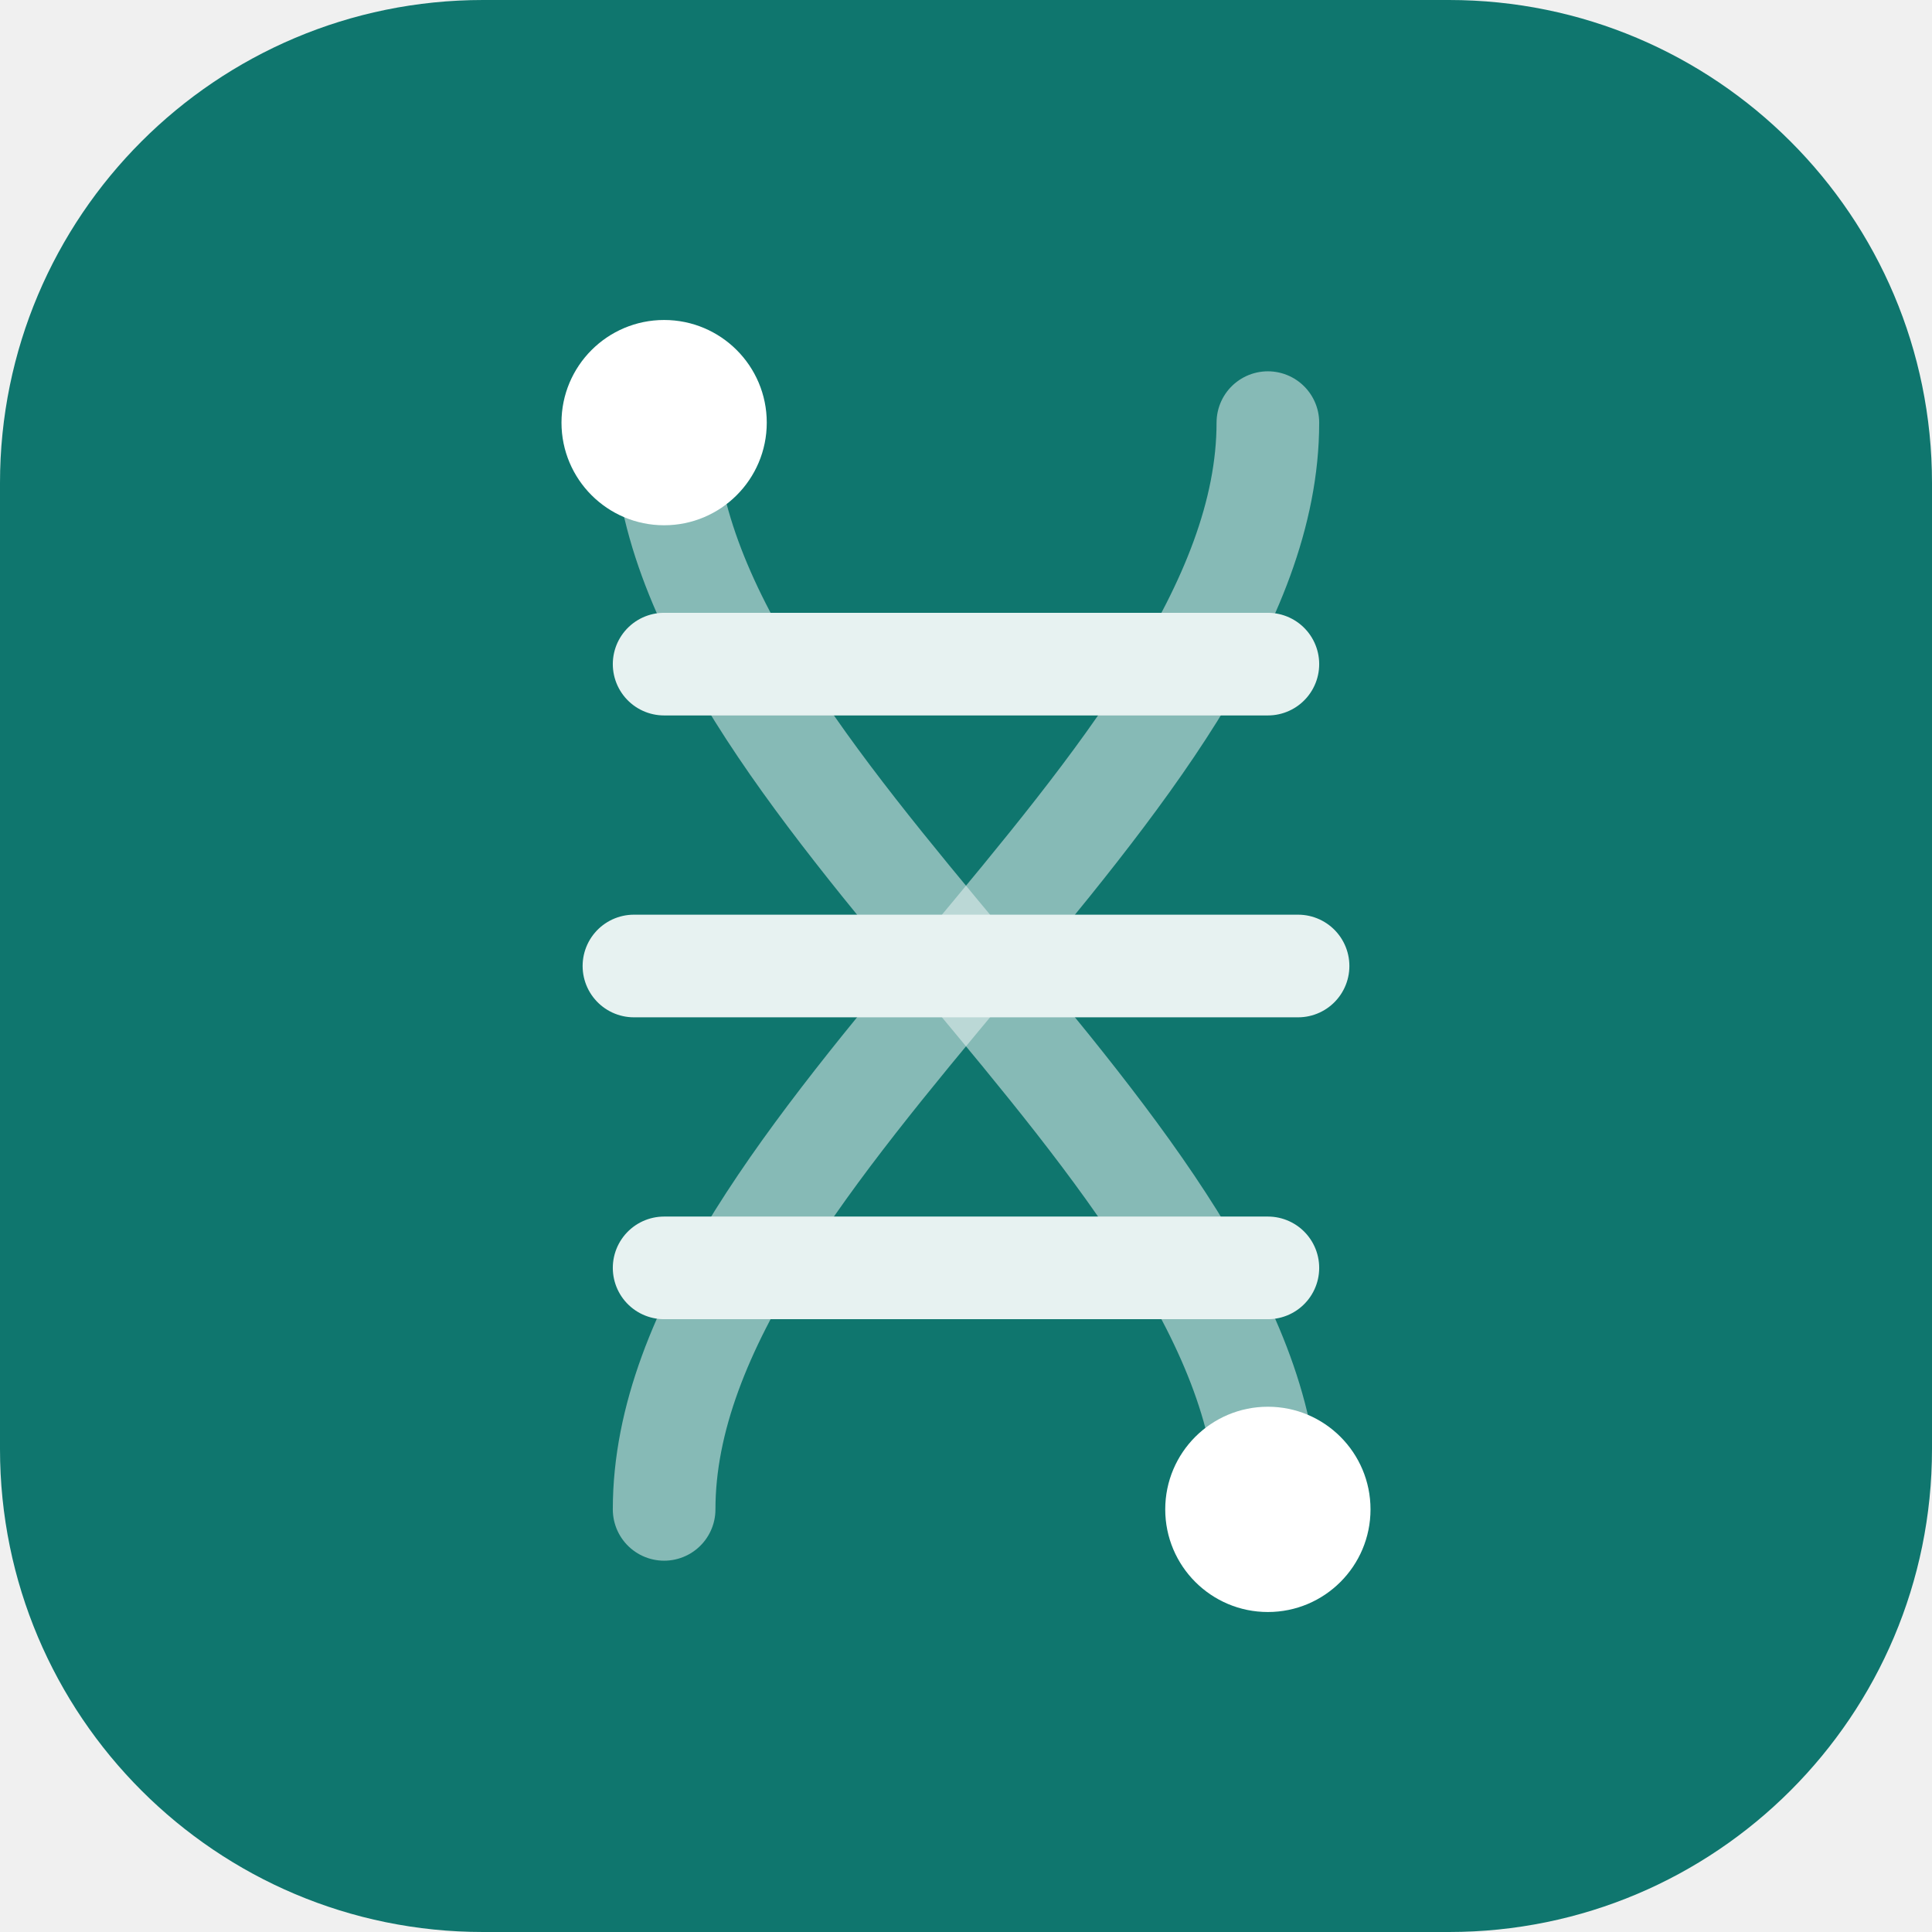
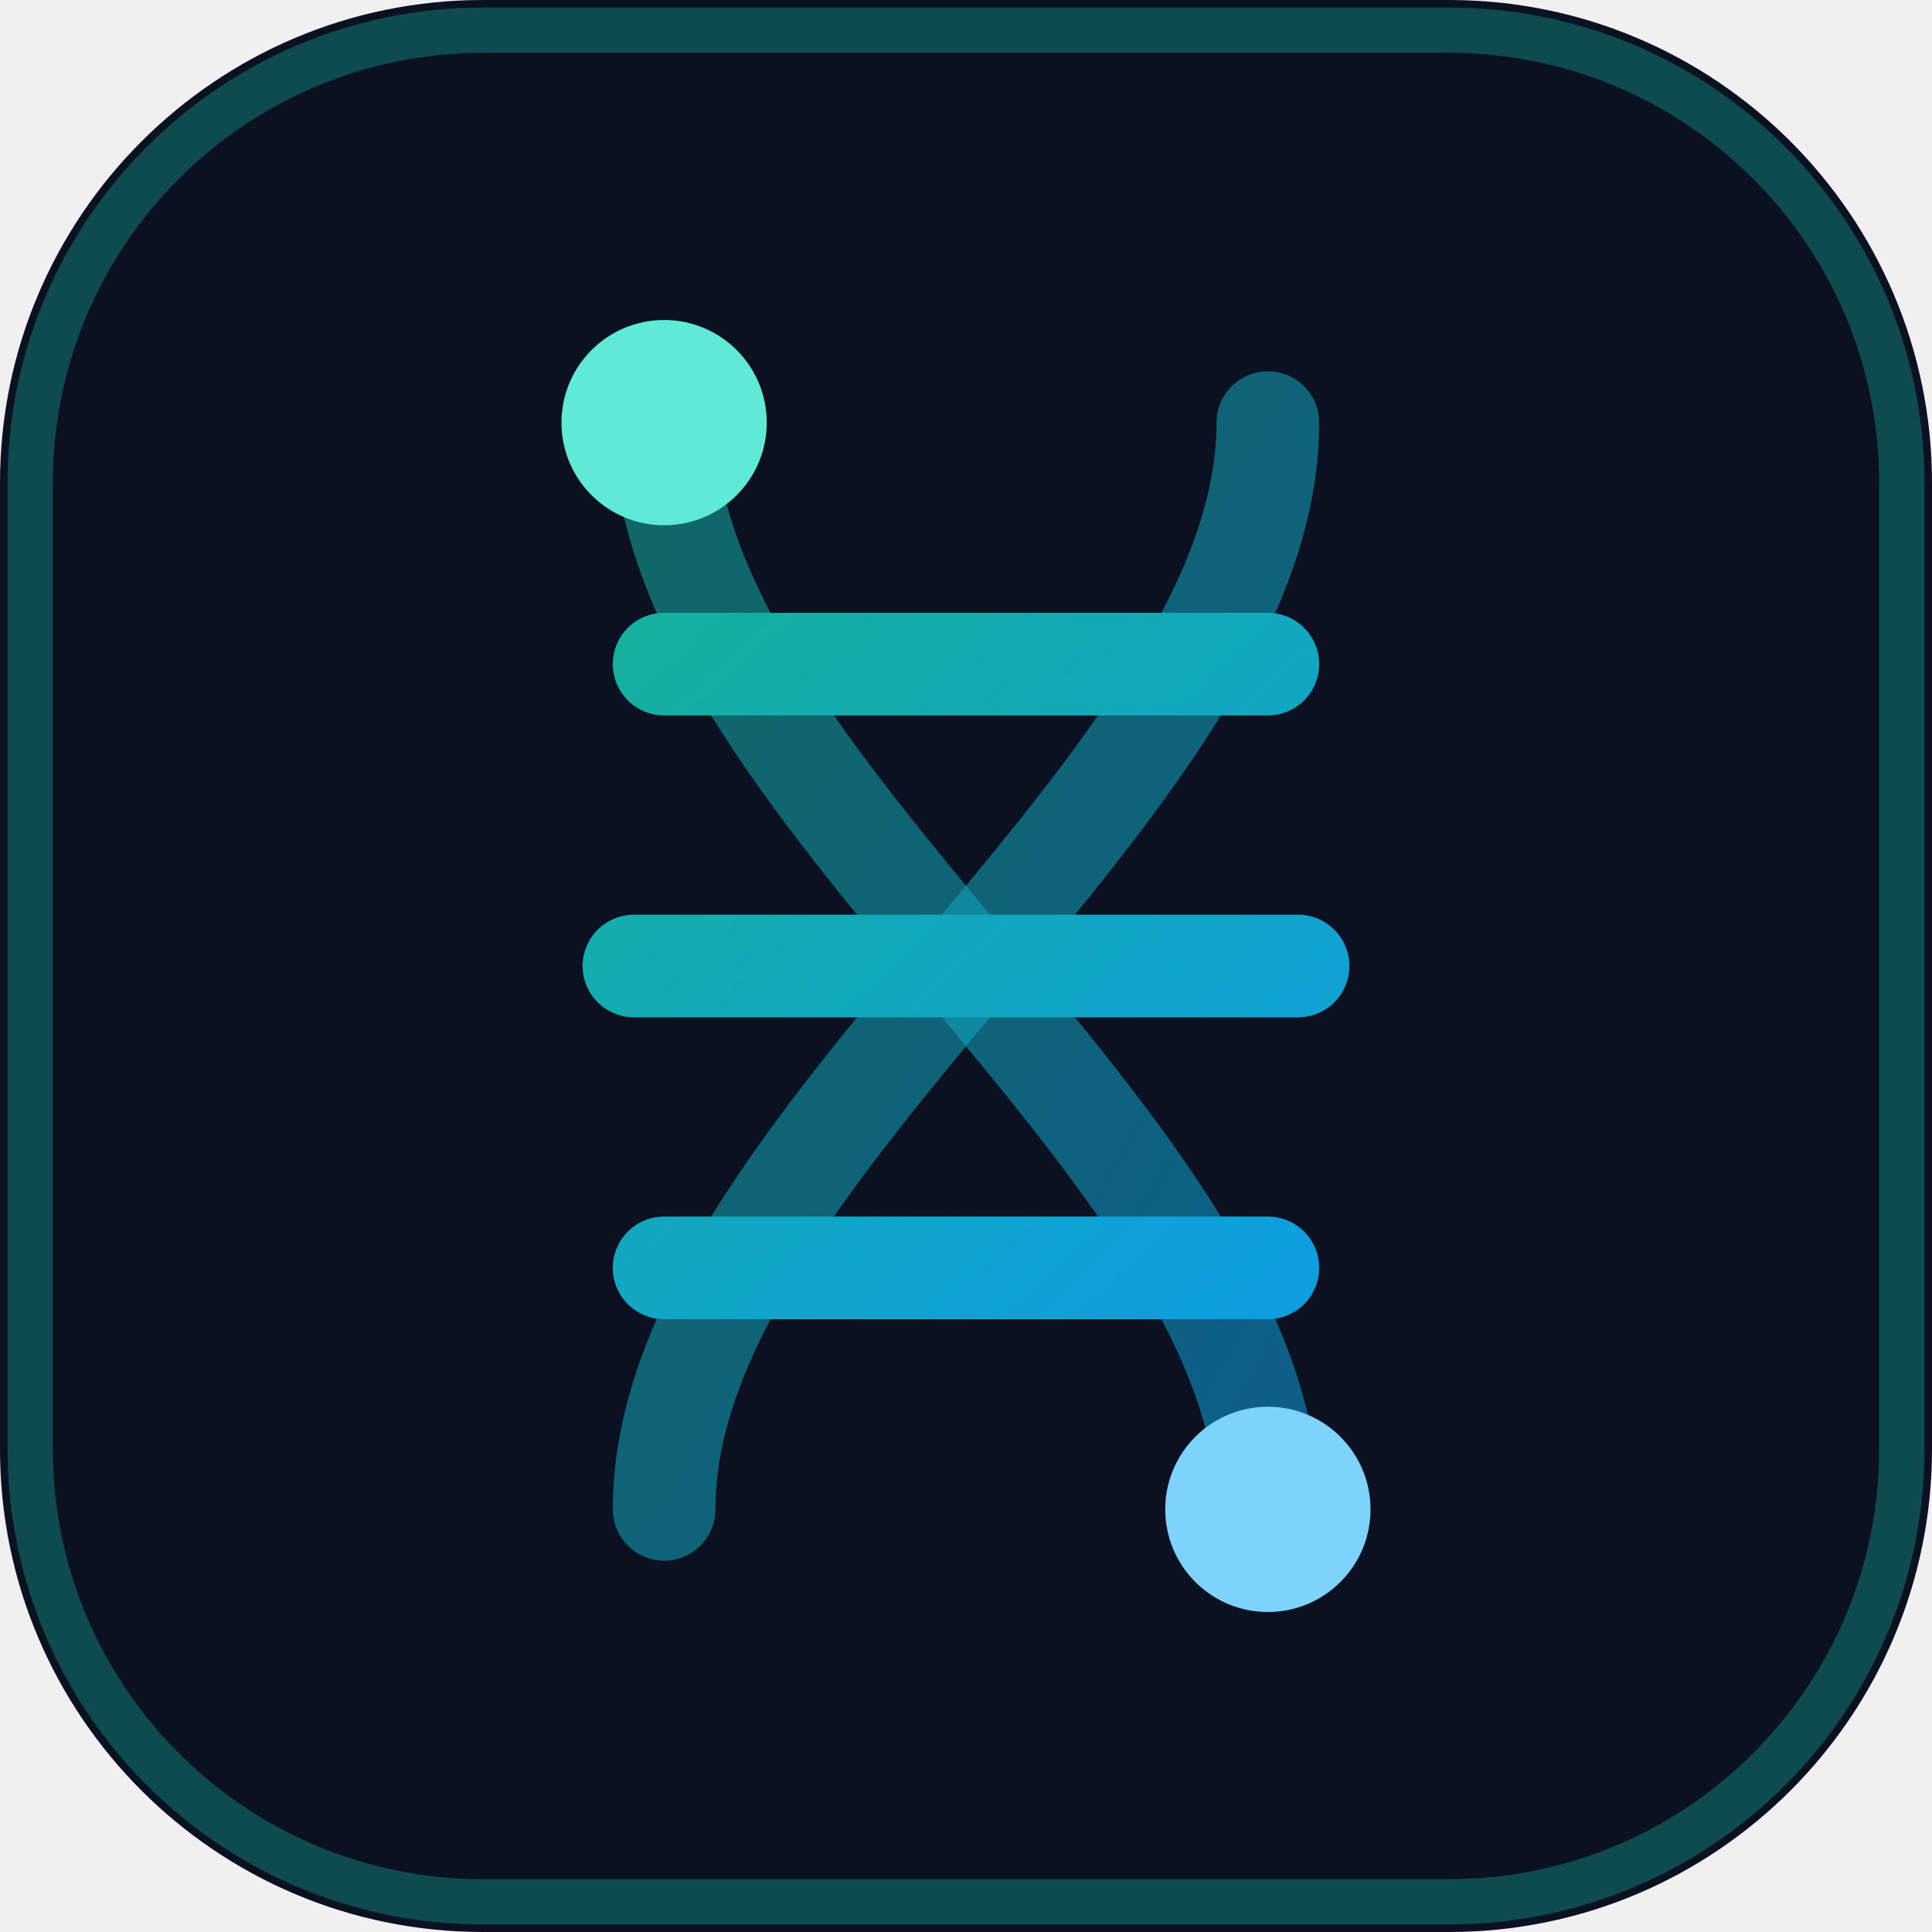
<svg xmlns="http://www.w3.org/2000/svg" viewBox="0 0 64 64">
-   <rect width="64" height="64" rx="16" fill="#0f766e" />
-   <g fill="none" stroke="#ffffff" stroke-width="3.4" stroke-linecap="round" opacity="0.9">
+   <defs>
+     <linearGradient id="g" x1="0" y1="0" x2="1" y2="1">
+       <stop offset="0" stop-color="#14b8a6" />
+       <stop offset="1" stop-color="#0ea5e9" />
+     </linearGradient>
+   </defs>
+   <rect width="64" height="64" rx="16" fill="#0b1120" />
+   <rect x="1" y="1" width="62" height="62" rx="15" fill="none" stroke="#14b8a6" stroke-opacity="0.35" stroke-width="1.5" />
+   <g fill="none" stroke="url(#g)" stroke-width="3.4" stroke-linecap="round" opacity="0.95">
    <path d="M22 14c0 12 20 24 20 36" opacity="0.55" />
    <path d="M42 14c0 12-20 24-20 36" opacity="0.55" />
    <path d="M22 22h20M21 32h22M22 42h20" />
  </g>
-   <circle cx="22" cy="14" r="3.4" fill="#ffffff" />
-   <circle cx="42" cy="50" r="3.4" fill="#ffffff" />
+   <circle cx="22" cy="14" r="3.4" fill="#5eead4" />
+   <circle cx="42" cy="50" r="3.4" fill="#7dd3fc" />
</svg>
